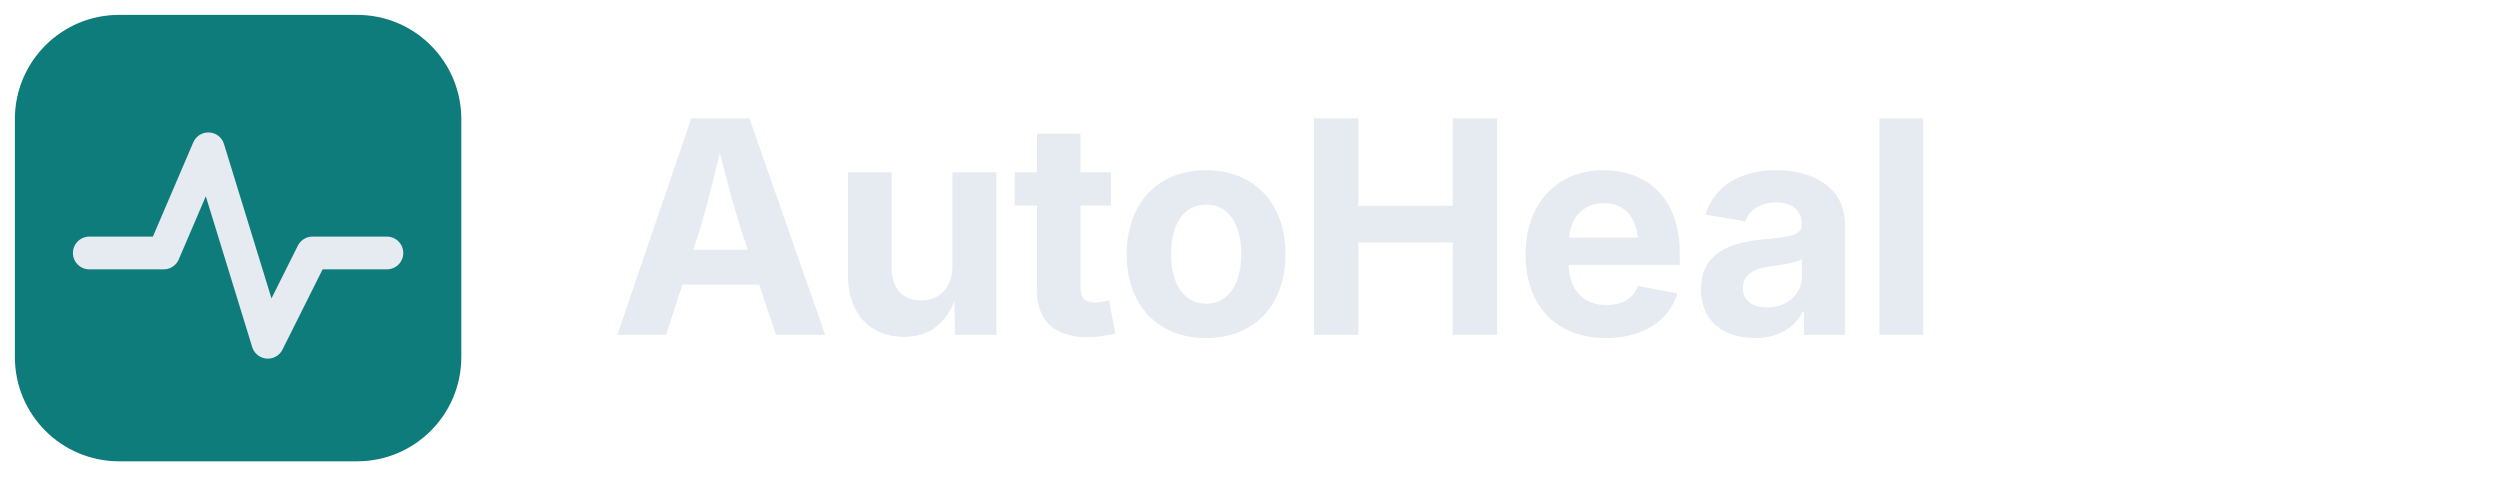
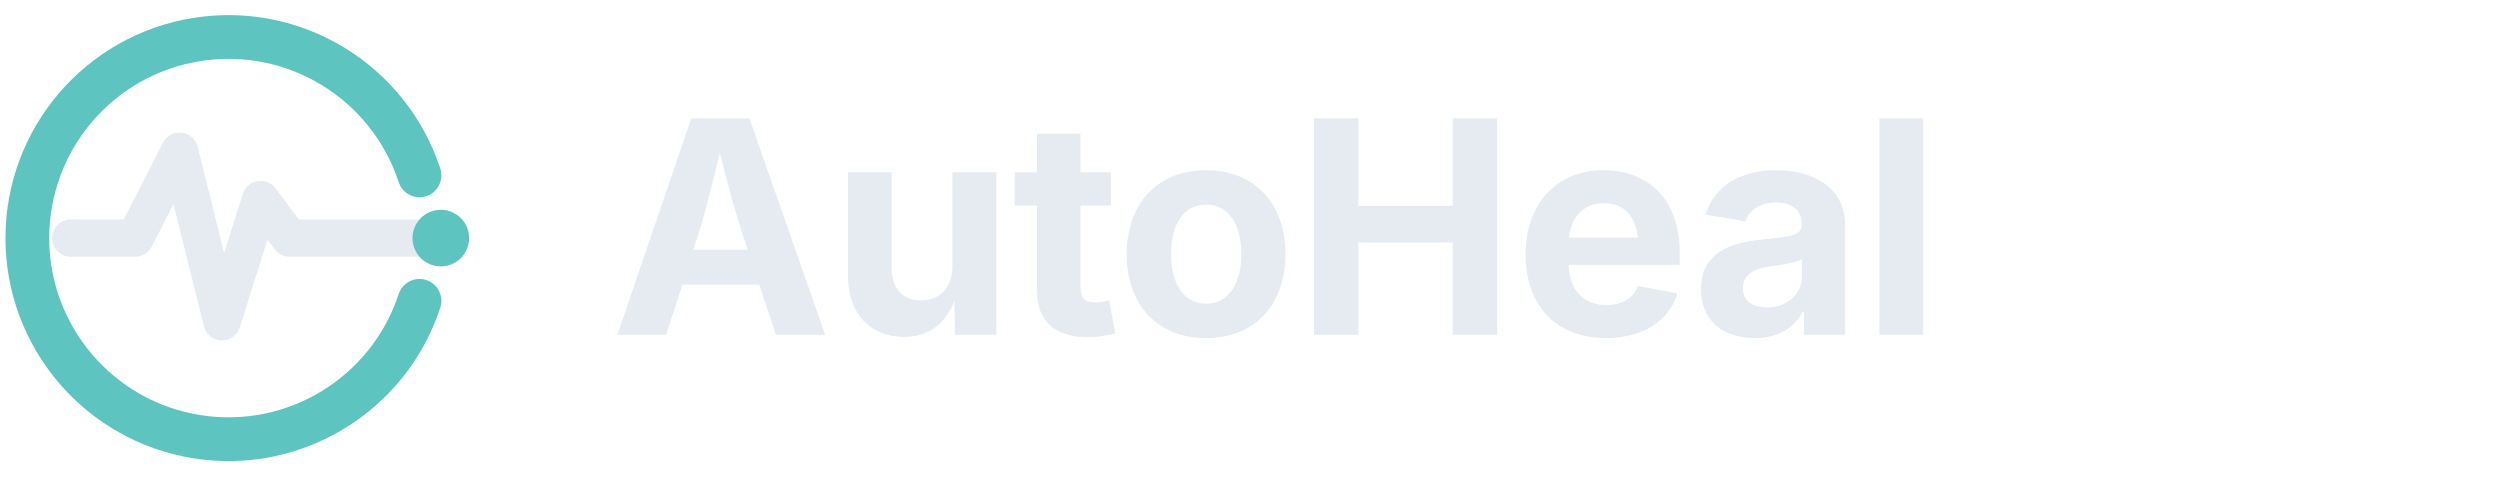
<svg xmlns="http://www.w3.org/2000/svg" width="168" height="32" viewBox="0 0 168 32" role="img" aria-label="AutoHeal">
-   <rect x="1" y="1" width="30" height="30" rx="7" fill="#0E7C7B" />
-   <path d="M6 17h5l3-7 4 13 3-6h5" fill="none" stroke="#E6EBF2" stroke-width="2.2" stroke-linecap="round" stroke-linejoin="round" />
+   <svg width="32" height="32" viewBox="16.5 15 74 74">
+     <path d="M81.69 42.25A31.25 31.25 0 1 0 81.69 61.75" fill="none" stroke="#5EC4C0" stroke-width="6.8" stroke-linecap="round" />
+     <path d="M27.5 52H37.5L44.4 38.5 51 65 57 46 61.5 52H81" fill="none" stroke="#E6EBF2" stroke-width="5.8" stroke-linecap="round" stroke-linejoin="round" />
+     <circle cx="85" cy="52" r="4.4" fill="#5EC4C0" />
+   </svg>
  <text x="41" y="22.5" font-family="Inter, Segoe UI, Helvetica, Arial, sans-serif" font-size="20" font-weight="650" letter-spacing="-0.2" fill="#E6EBF2">AutoHeal</text>
</svg>
